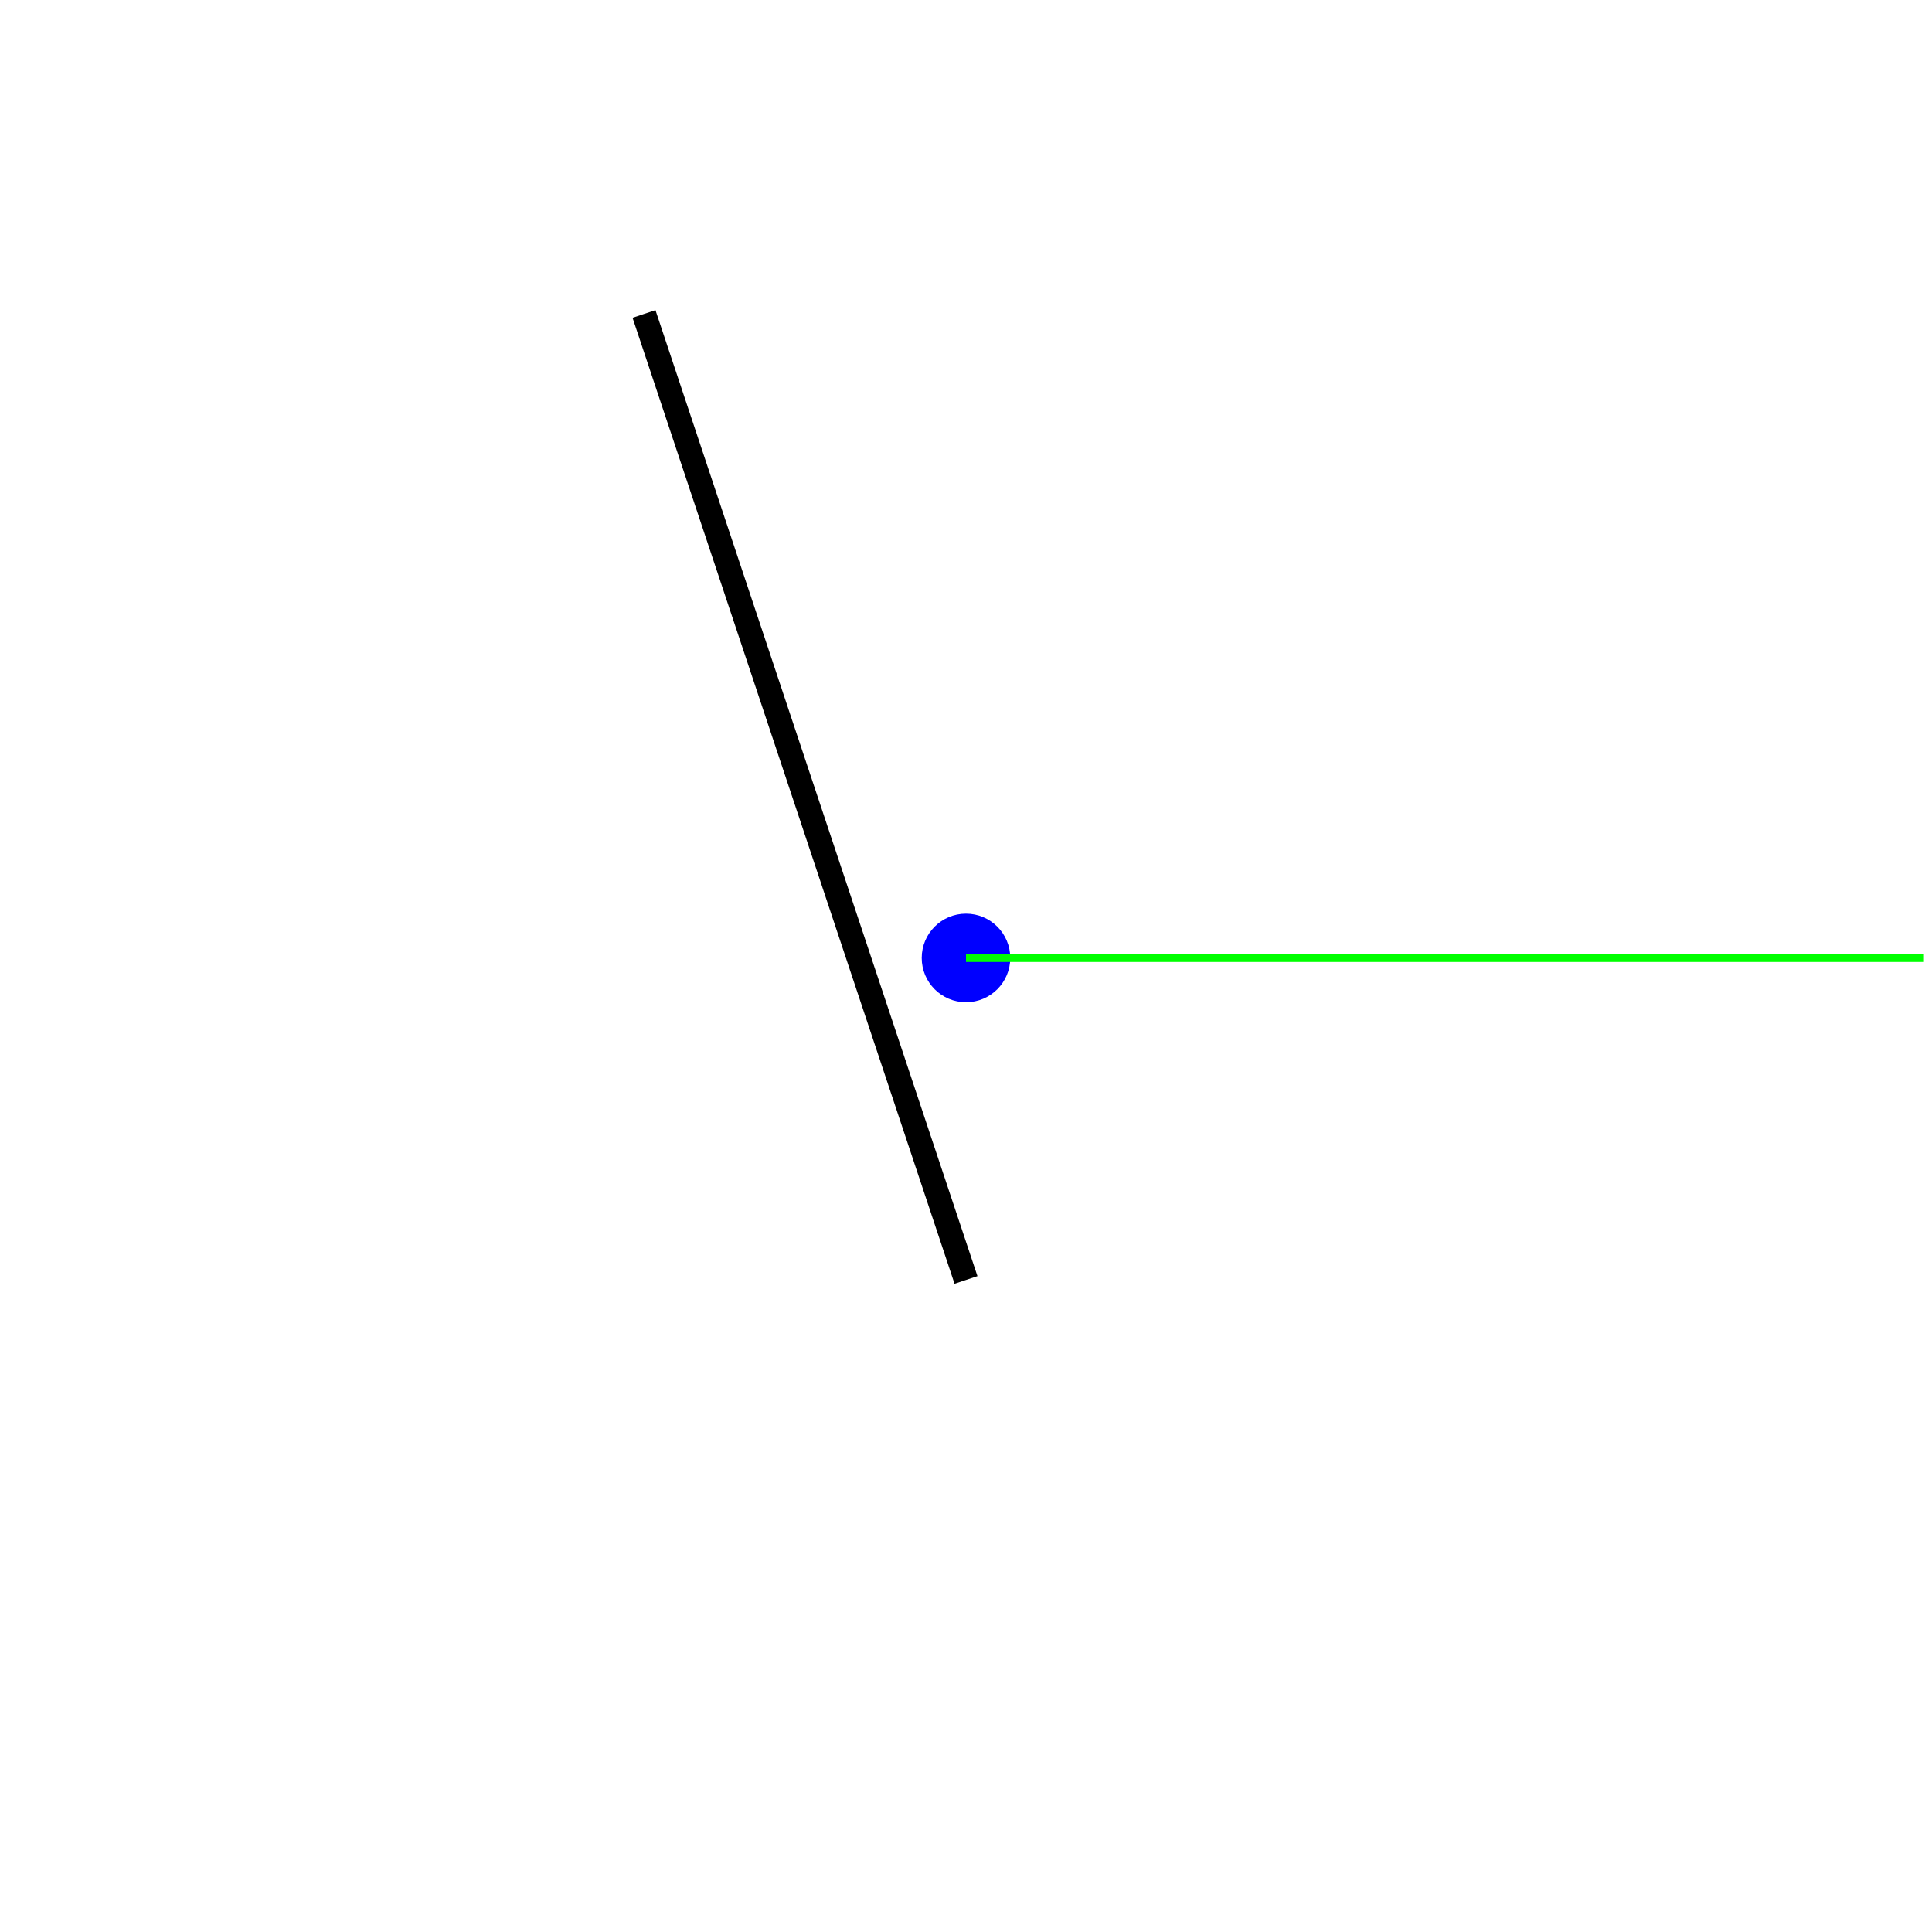
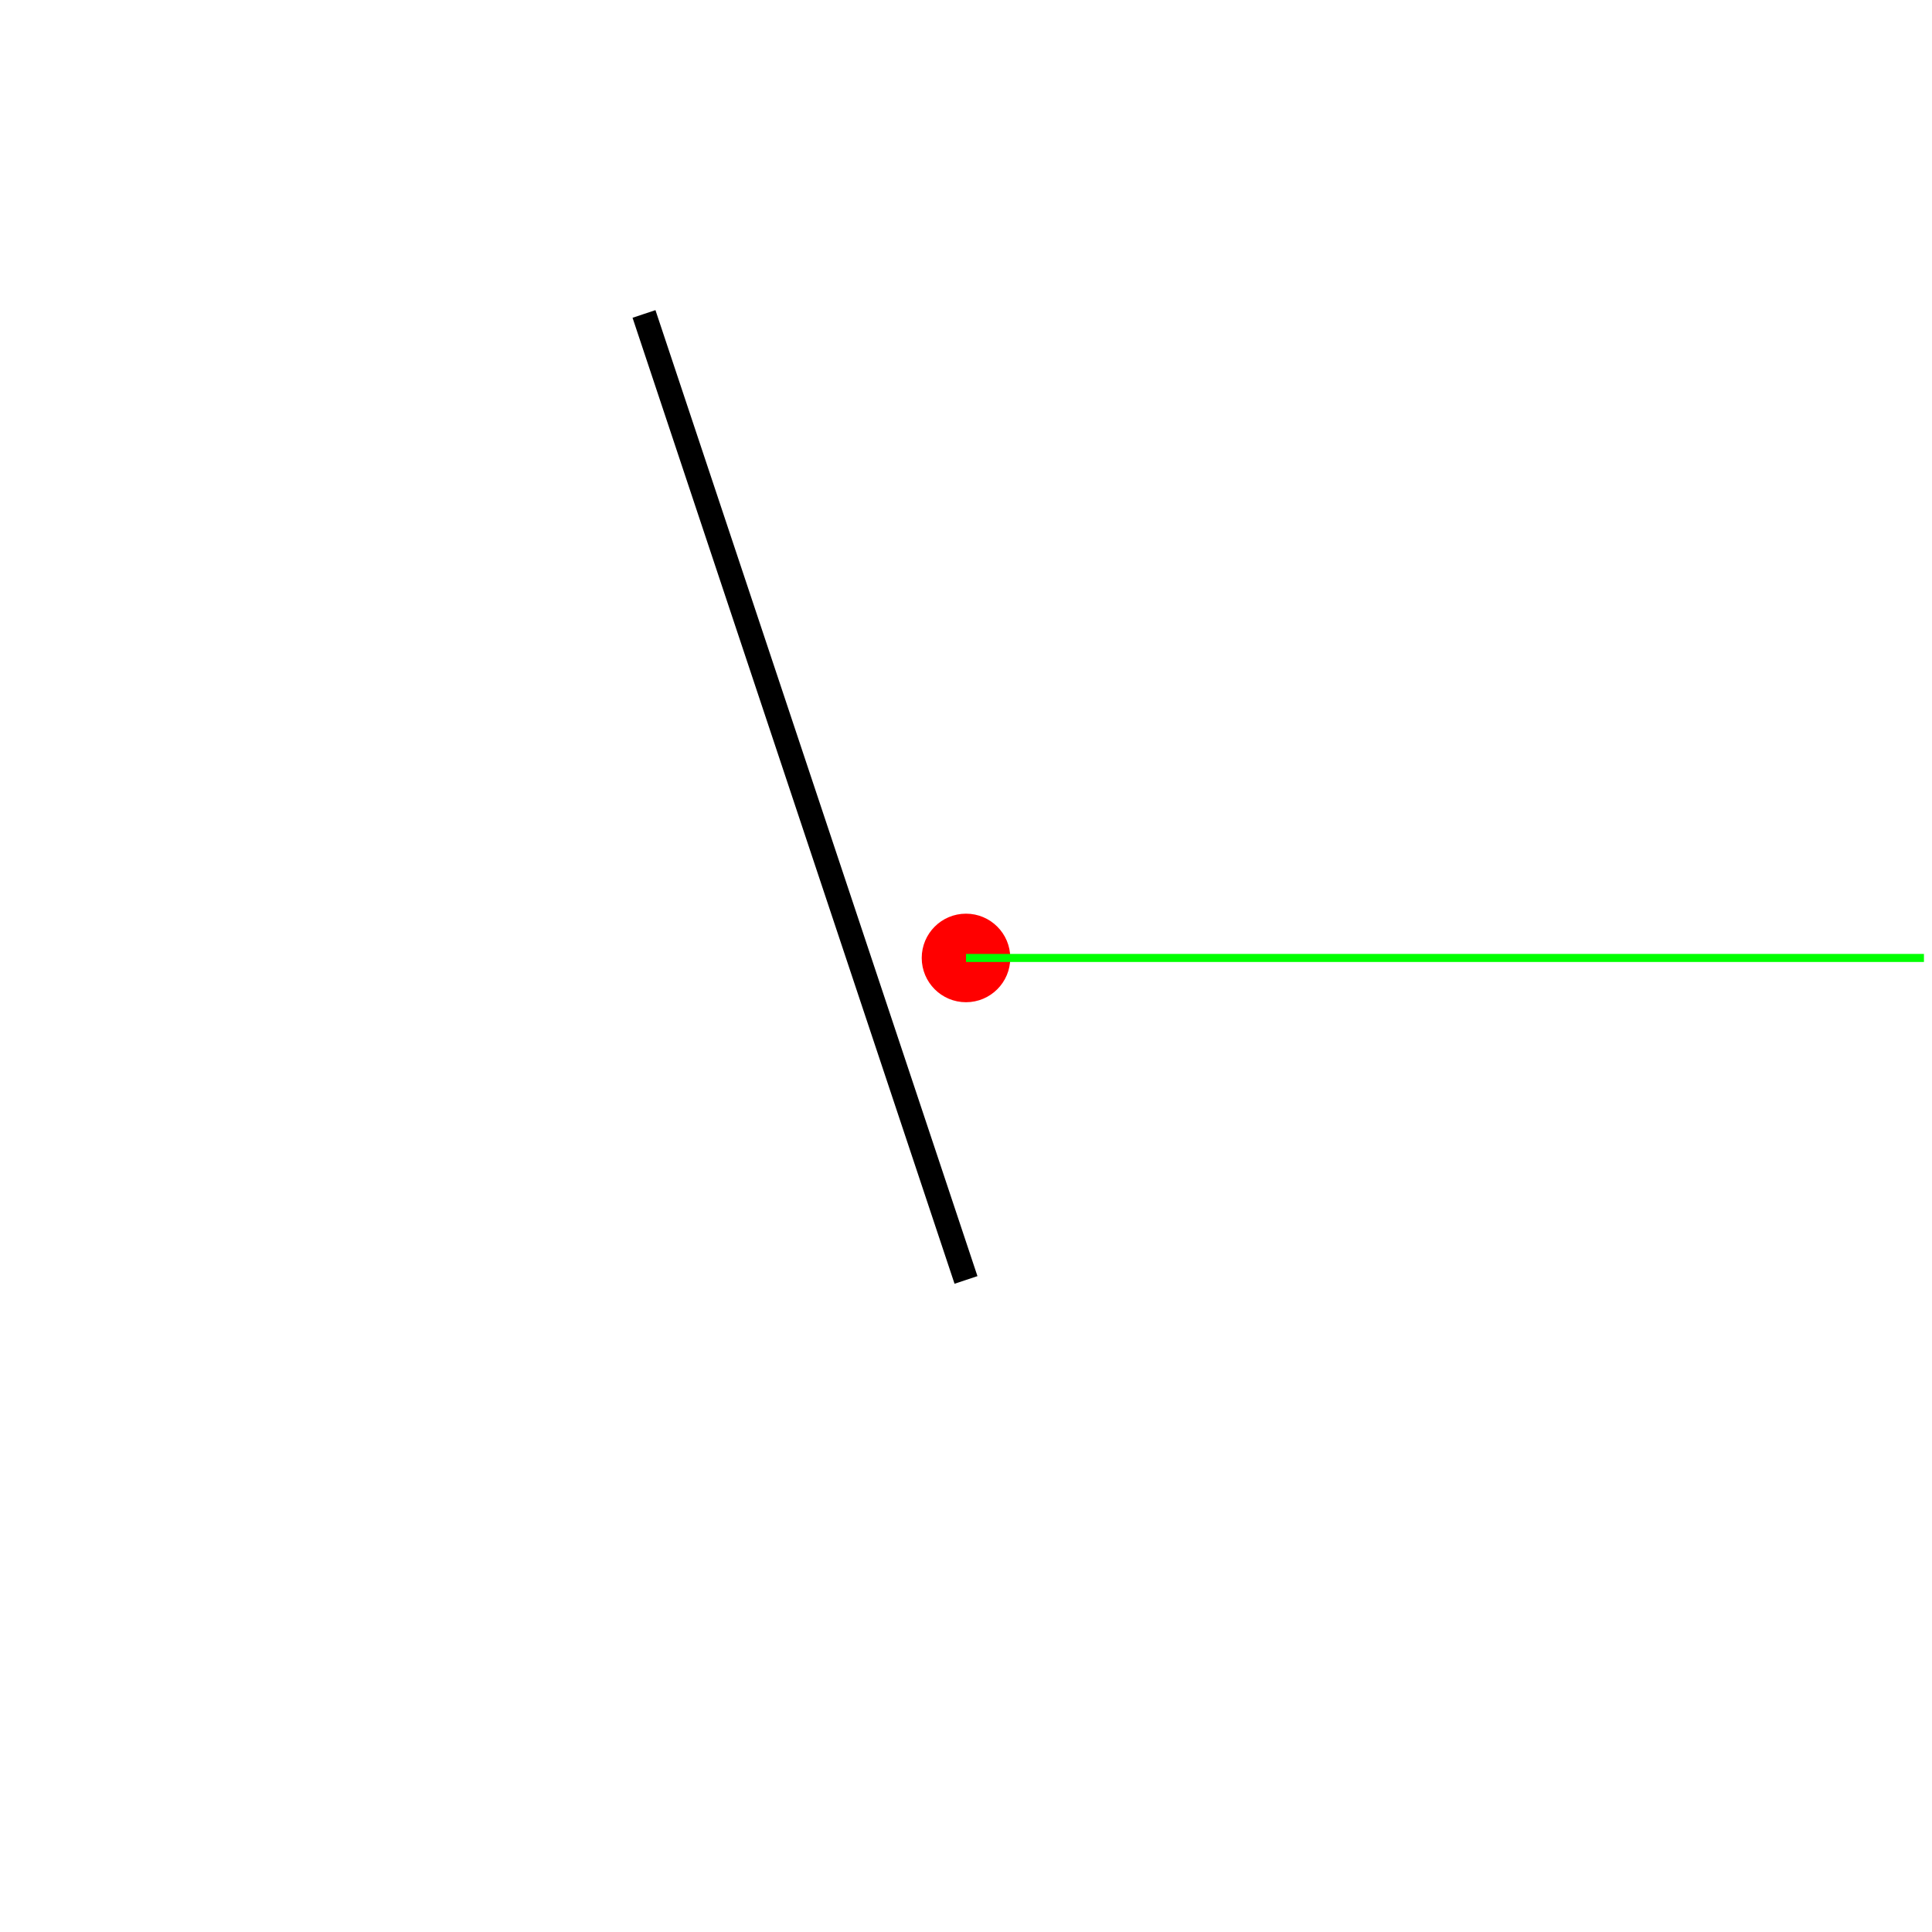
<svg xmlns="http://www.w3.org/2000/svg" version="1.1" width="240" height="240">
  <rect x="0" y="0" width="240" height="240" stroke="#ffffff" fill="#ffffff" />
  <polygon points=" 80,39 120,159 " stroke-width="3" stroke="#000000" fill="none" />
-   <circle cx="120" cy="119" r="5" stroke="#0000ff" fill="#0000ff" />
+   <circle cx="120" cy="119" r="5" stroke="#ff0000" fill="#ff0000" />
  <line x1="120" y1="119" x2="239" y2="119" stroke-width="1" stroke="#00ff00" fill="none" />
</svg>
